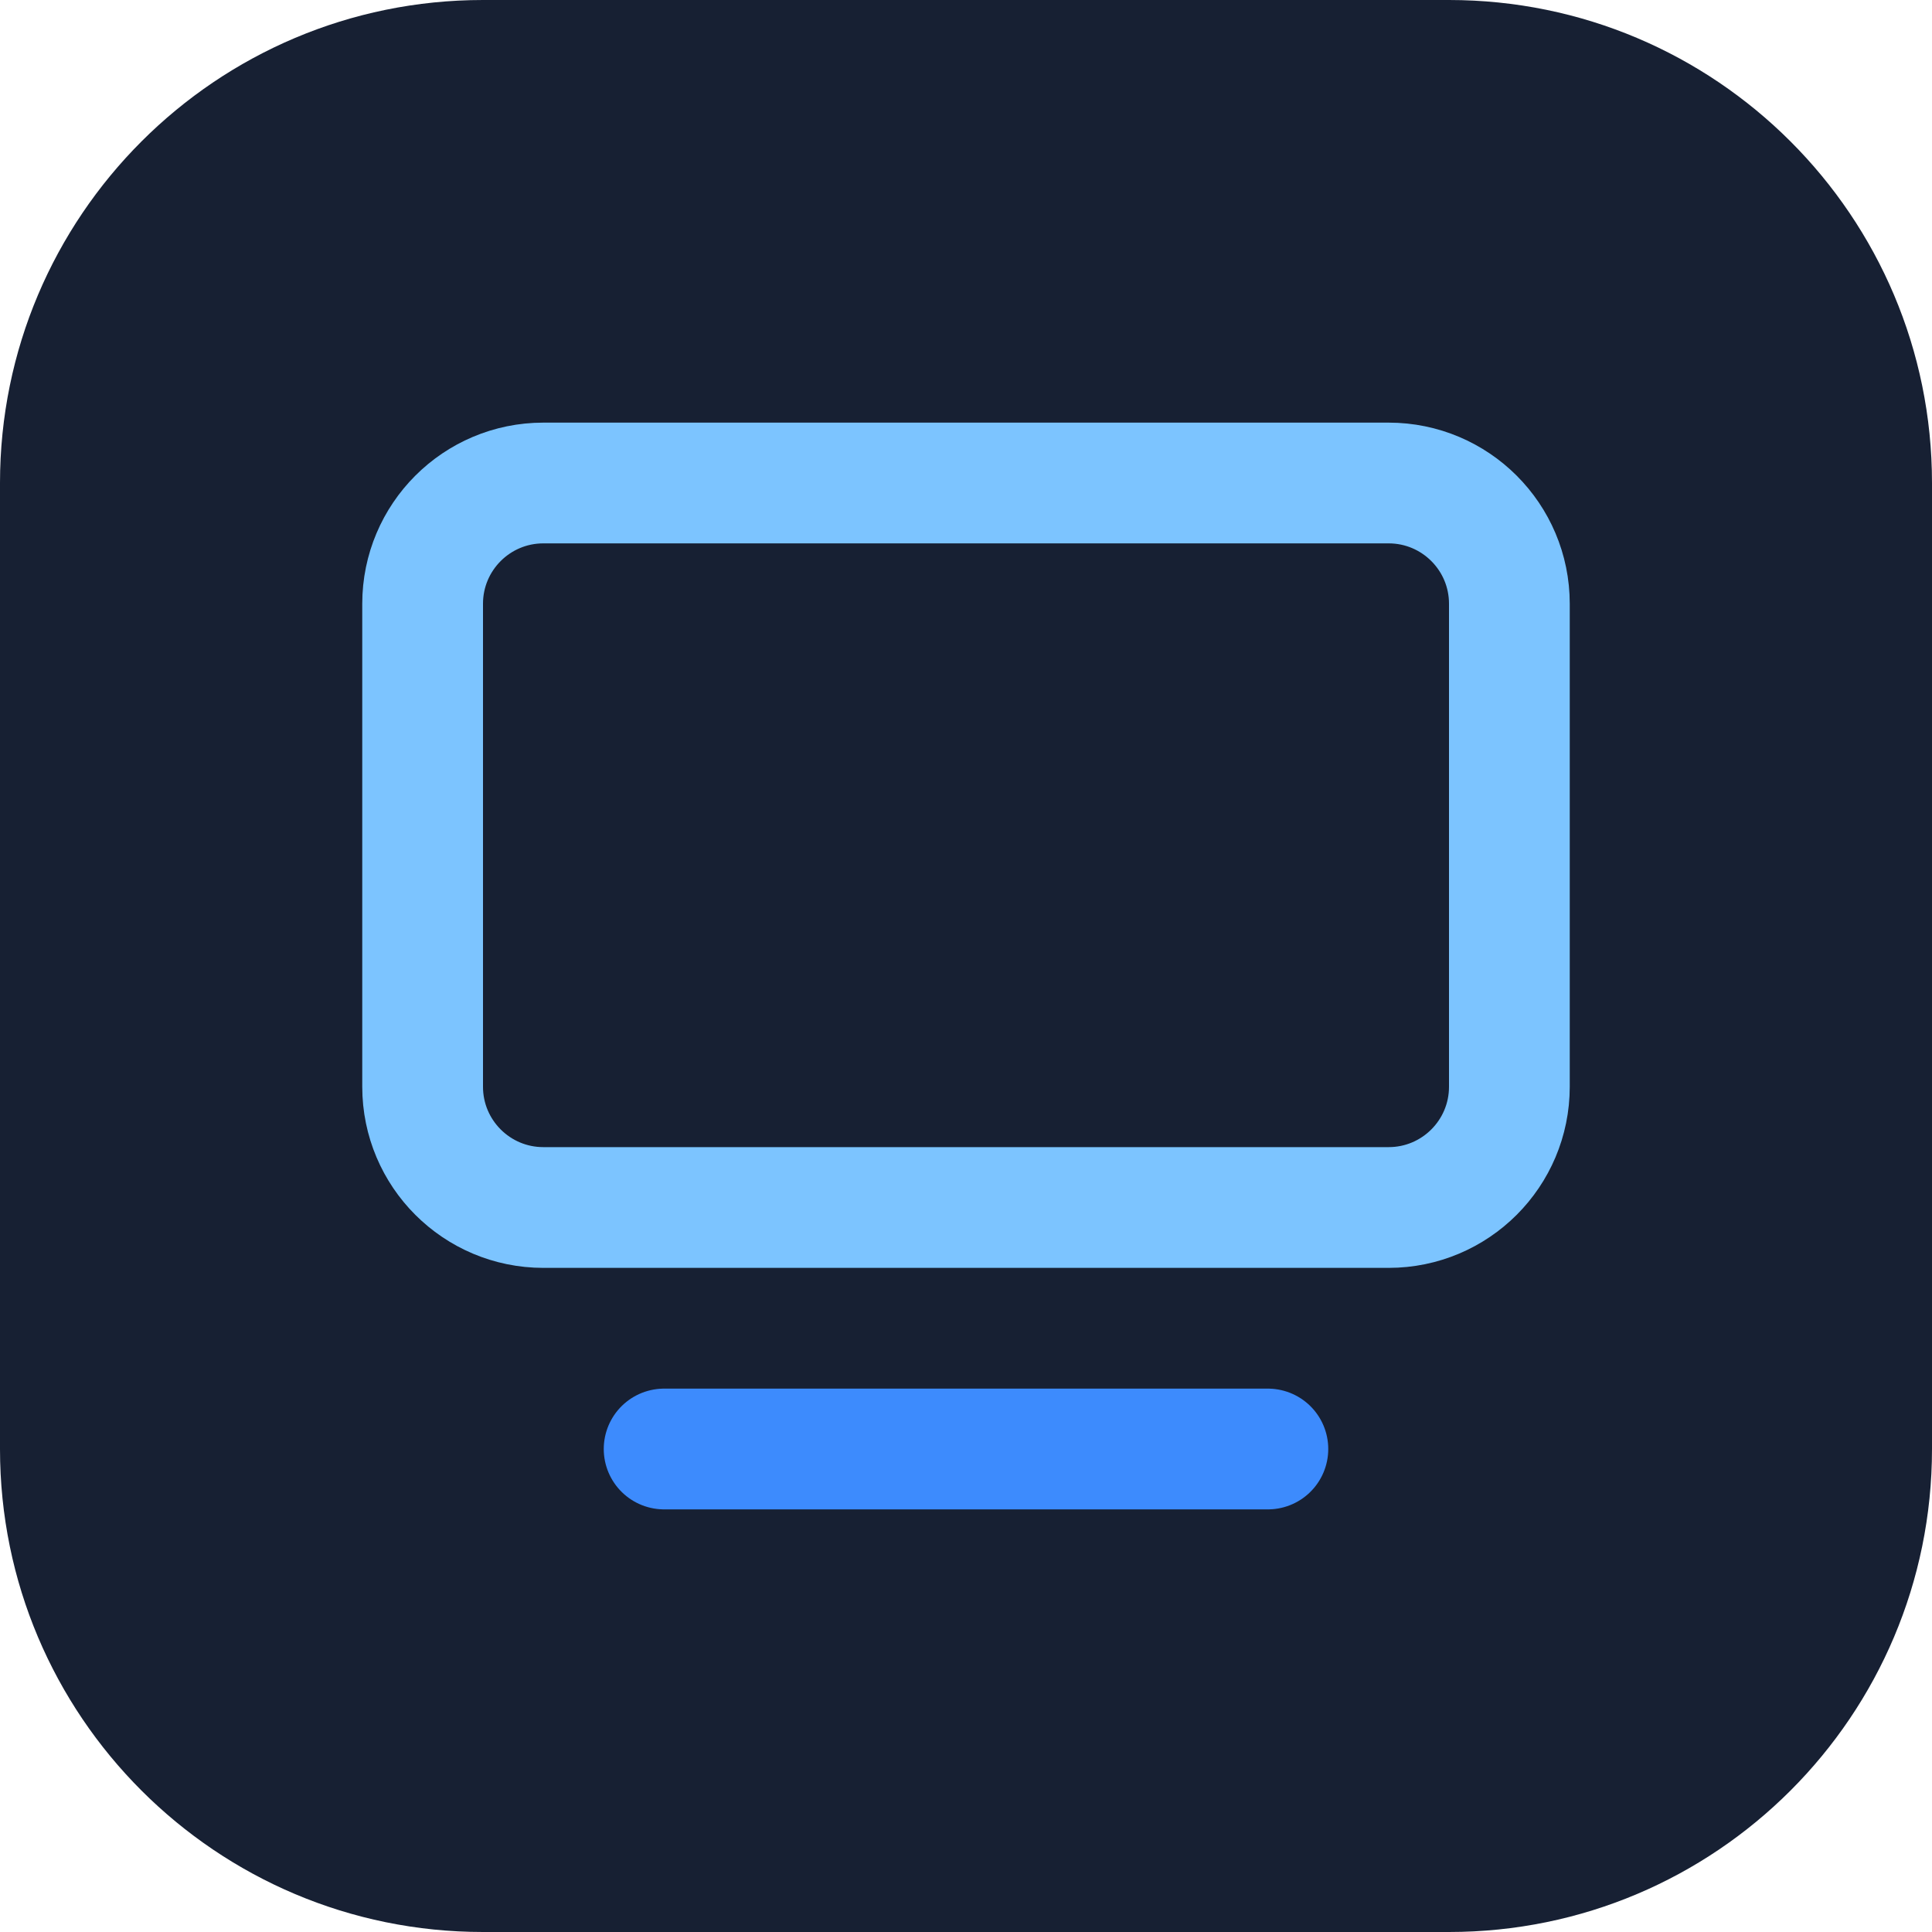
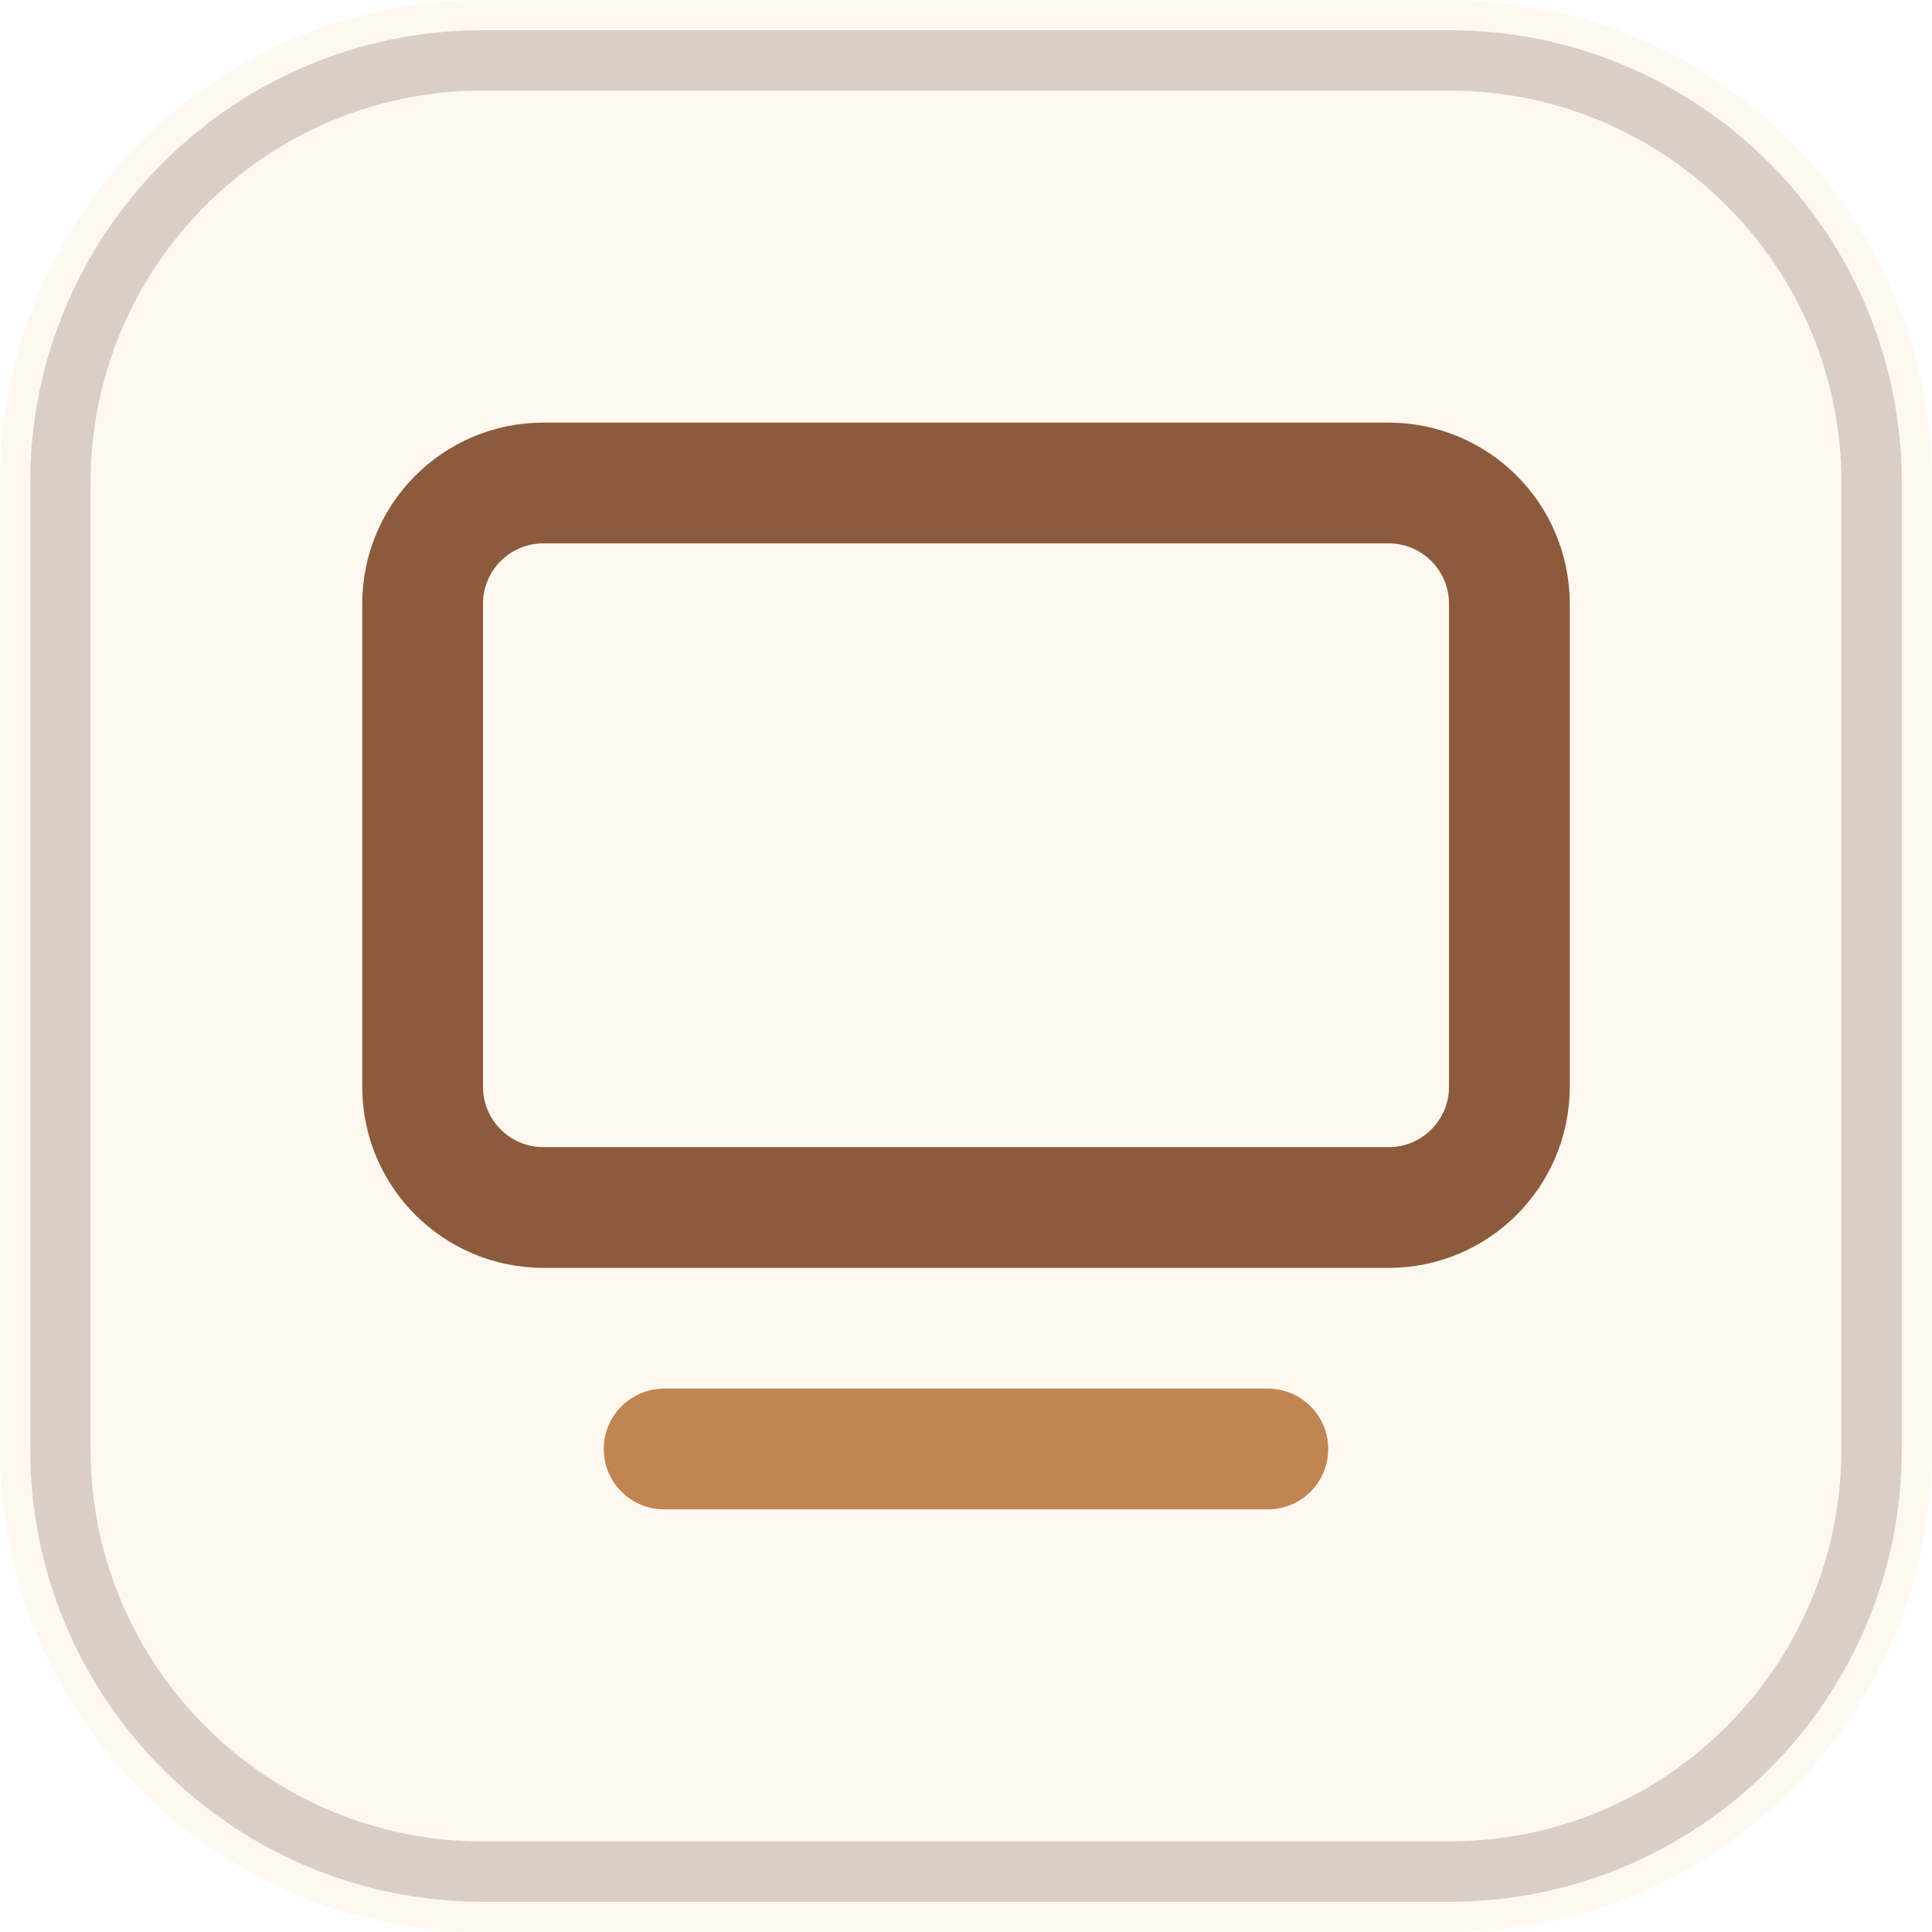
<svg xmlns="http://www.w3.org/2000/svg" viewBox="0 0 32 32">
-   <rect width="32" height="32" rx="8" fill="#172033" />
-   <rect x="7" y="8" width="18" height="12" rx="2" fill="none" stroke="#7cc4ff" stroke-width="2" />
-   <path d="M11 24h10" stroke="#3d8bfd" stroke-width="2" stroke-linecap="round" />
+   <rect width="32" height="32" rx="8" fill="#FFF8F0" />
+   <rect x="1" y="1" width="30" height="30" rx="7" fill="none" stroke="#D9CFC7" />
+   <rect x="7" y="8" width="18" height="12" rx="2" fill="none" stroke="#8C5A3C" stroke-width="2" />
+   <path d="M11 24h10" stroke="#C08552" stroke-width="2" stroke-linecap="round" />
</svg>
